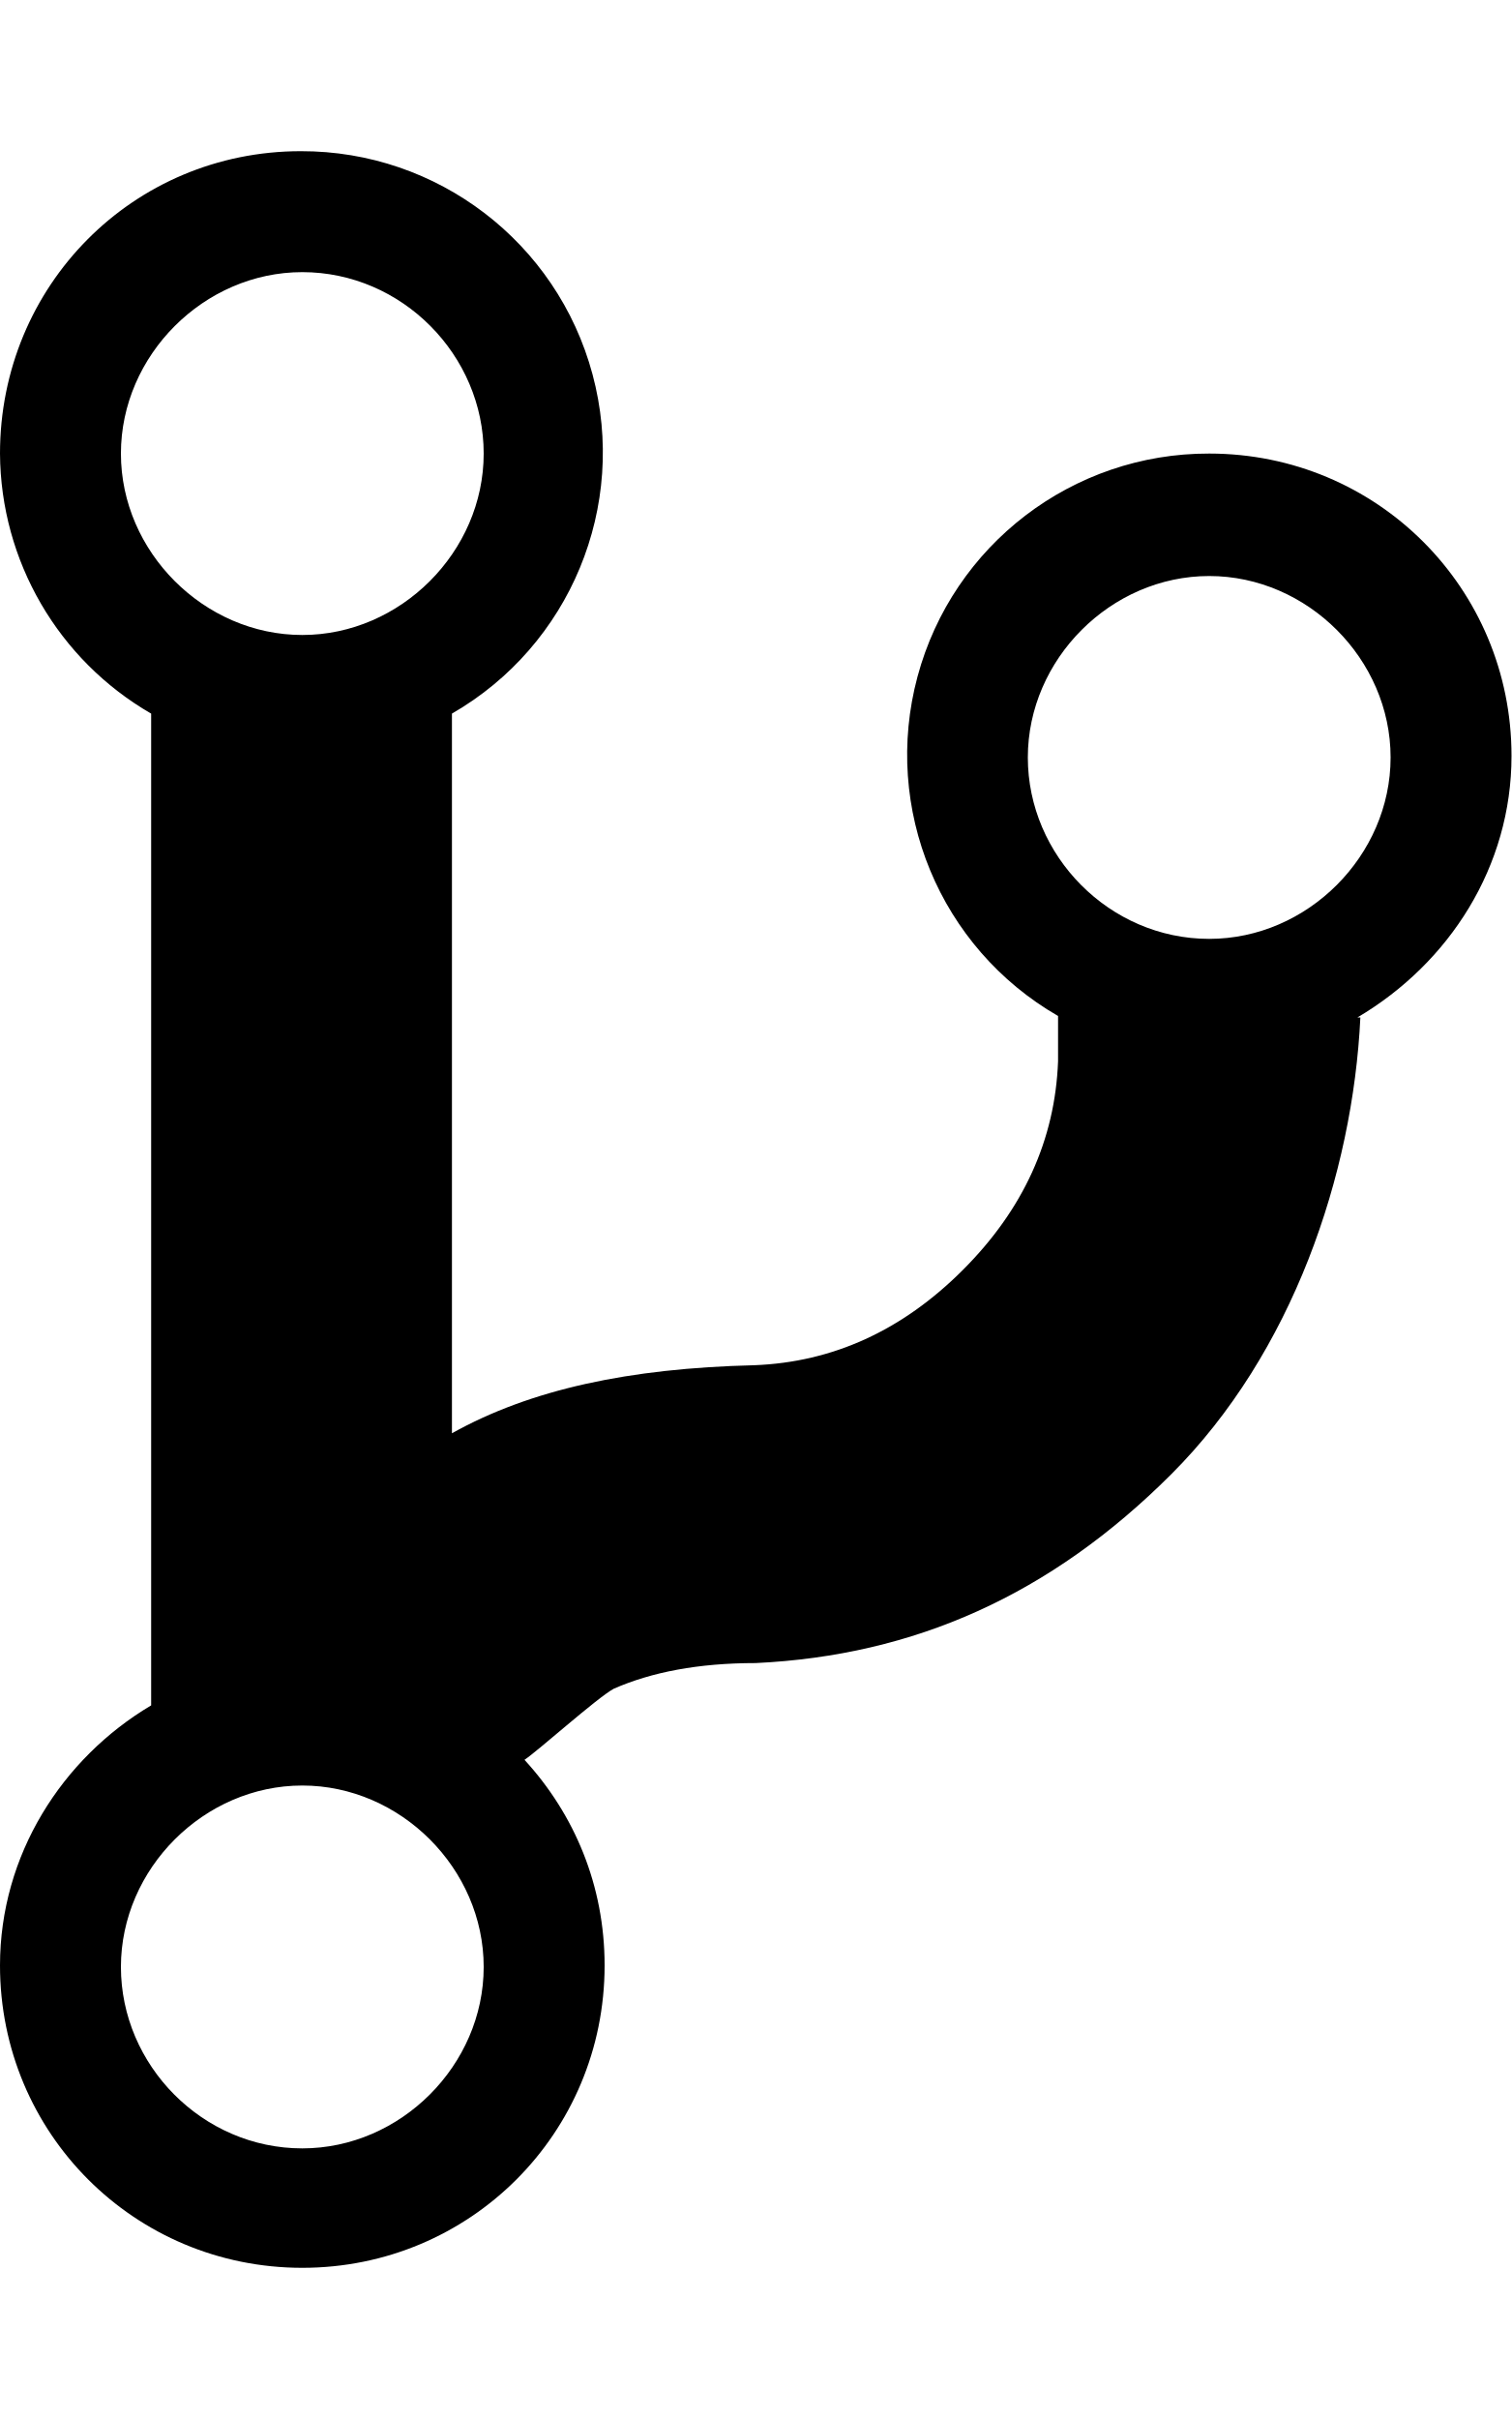
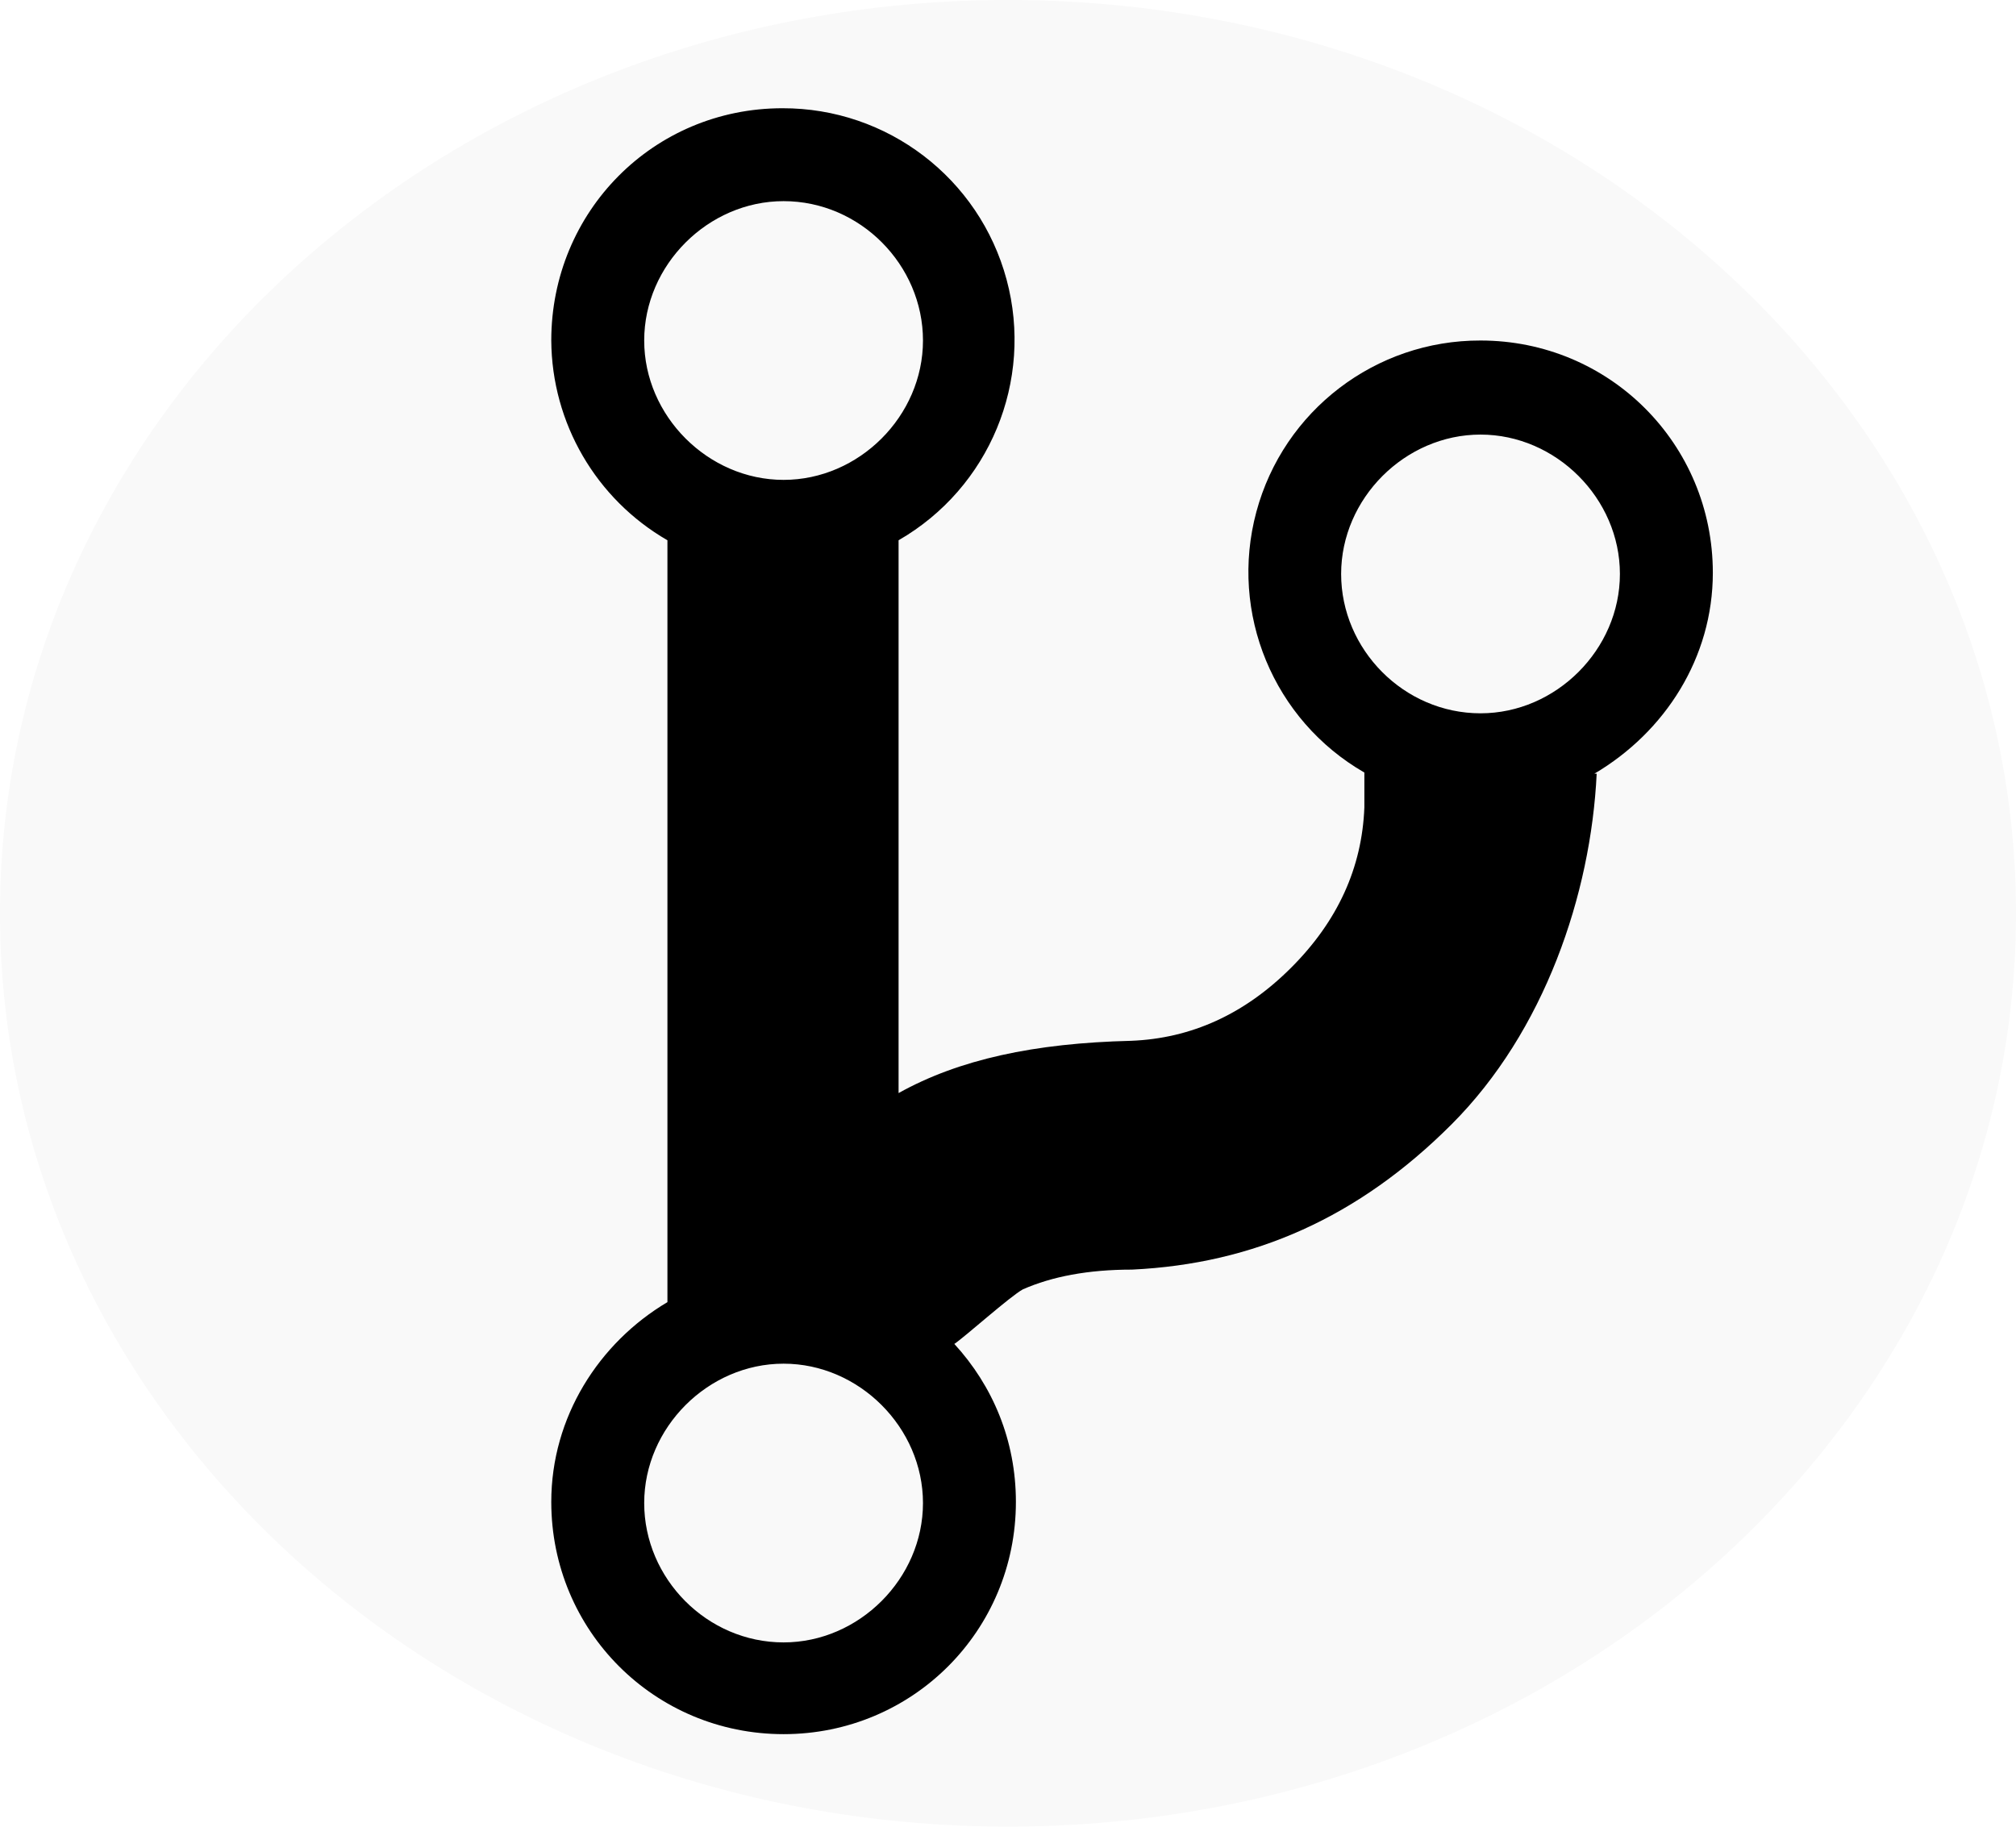
- <svg xmlns="http://www.w3.org/2000/svg" width="10" height="16" viewBox="0 0 10 16">
-   <path fill-rule="evenodd" d="M10 5c0-1.11-.89-2-2-2a1.993 1.993 0 0 0-1 3.72v.3c-.02.52-.23.98-.63 1.38-.4.4-.86.61-1.38.63-.83.02-1.48.16-2 .45V4.72a1.993 1.993 0 0 0-1-3.72C.88 1 0 1.89 0 3a2 2 0 0 0 1 1.72v6.56c-.59.35-1 .99-1 1.72 0 1.11.89 2 2 2 1.11 0 2-.89 2-2 0-.53-.2-1-.53-1.36.09-.06.48-.41.59-.47.25-.11.56-.17.94-.17 1.05-.05 1.95-.45 2.75-1.25S8.95 7.77 9 6.73h-.02C9.59 6.37 10 5.73 10 5zM2 1.8c.66 0 1.2.55 1.2 1.2 0 .65-.55 1.2-1.2 1.2C1.35 4.2.8 3.65.8 3c0-.65.55-1.2 1.2-1.2zm0 12.41c-.66 0-1.2-.55-1.2-1.2 0-.65.55-1.2 1.2-1.2.65 0 1.2.55 1.2 1.2 0 .65-.55 1.2-1.2 1.2zm6-8c-.66 0-1.2-.55-1.2-1.2 0-.65.55-1.2 1.2-1.2.65 0 1.2.55 1.2 1.2 0 .65-.55 1.2-1.2 1.2z" />
+ <svg xmlns="http://www.w3.org/2000/svg" width="17.356" height="15.729" viewBox="0 0 17.356 15.729" version="1.1" id="svg5159">
+   <defs id="defs5163" />
+   <ellipse style="fill:#f9f9f9;fill-opacity:1;stroke:none;stroke-width:45.354;stroke-linecap:round;stroke-linejoin:round;stroke-miterlimit:4;stroke-dasharray:none;stroke-opacity:1" id="path5710" cx="8.678" cy="7.864" rx="8.678" ry="7.864" />
+   <path d="m 14.746,4.932 c 0,-1.11 -0.89,-2 -2,-2 a 1.993,1.993 0 0 0 -1,3.72 v 0.3 c -0.02,0.52 -0.23,0.98 -0.63,1.38 -0.4,0.4 -0.86,0.61 -1.38,0.63 -0.83,0.02 -1.48,0.16 -2,0.45 v -4.76 a 1.993,1.993 0 0 0 -1,-3.72 c -1.11,0 -1.99,0.89 -1.99,2 a 2,2 0 0 0 1,1.72 v 6.56 c -0.59,0.35 -1,0.99 -1,1.72 0,1.11 0.89,2 2,2 1.11,0 2,-0.89 2,-2 0,-0.53 -0.2,-1 -0.53,-1.36 0.09,-0.06 0.48,-0.41 0.59,-0.47 0.25,-0.11 0.56,-0.17 0.94,-0.17 1.05,-0.05 1.95,-0.45 2.75,-1.25 0.8,-0.8 1.2,-1.98 1.25,-3.02 h -0.02 c 0.61,-0.36 1.02,-1 1.02,-1.73 z m -8,-3.2 c 0.66,0 1.2,0.55 1.2,1.2 0,0.65 -0.55,1.2 -1.2,1.2 -0.65,0 -1.2,-0.55 -1.2,-1.2 0,-0.65 0.55,-1.2 1.2,-1.2 z m 0,12.41 c -0.66,0 -1.2,-0.55 -1.2,-1.2 0,-0.65 0.55,-1.2 1.2,-1.2 0.65,0 1.2,0.55 1.2,1.2 0,0.65 -0.55,1.2 -1.2,1.2 z M 12.746,6.142 c -0.66,0 -1.2,-0.55 -1.2,-1.2 0,-0.65 0.55,-1.2 1.2,-1.2 0.65,0 1.2,0.55 1.2,1.2 0,0.65 -0.55,1.2 -1.2,1.2 z" id="path5157" style="fill-rule:evenodd" />
</svg>
